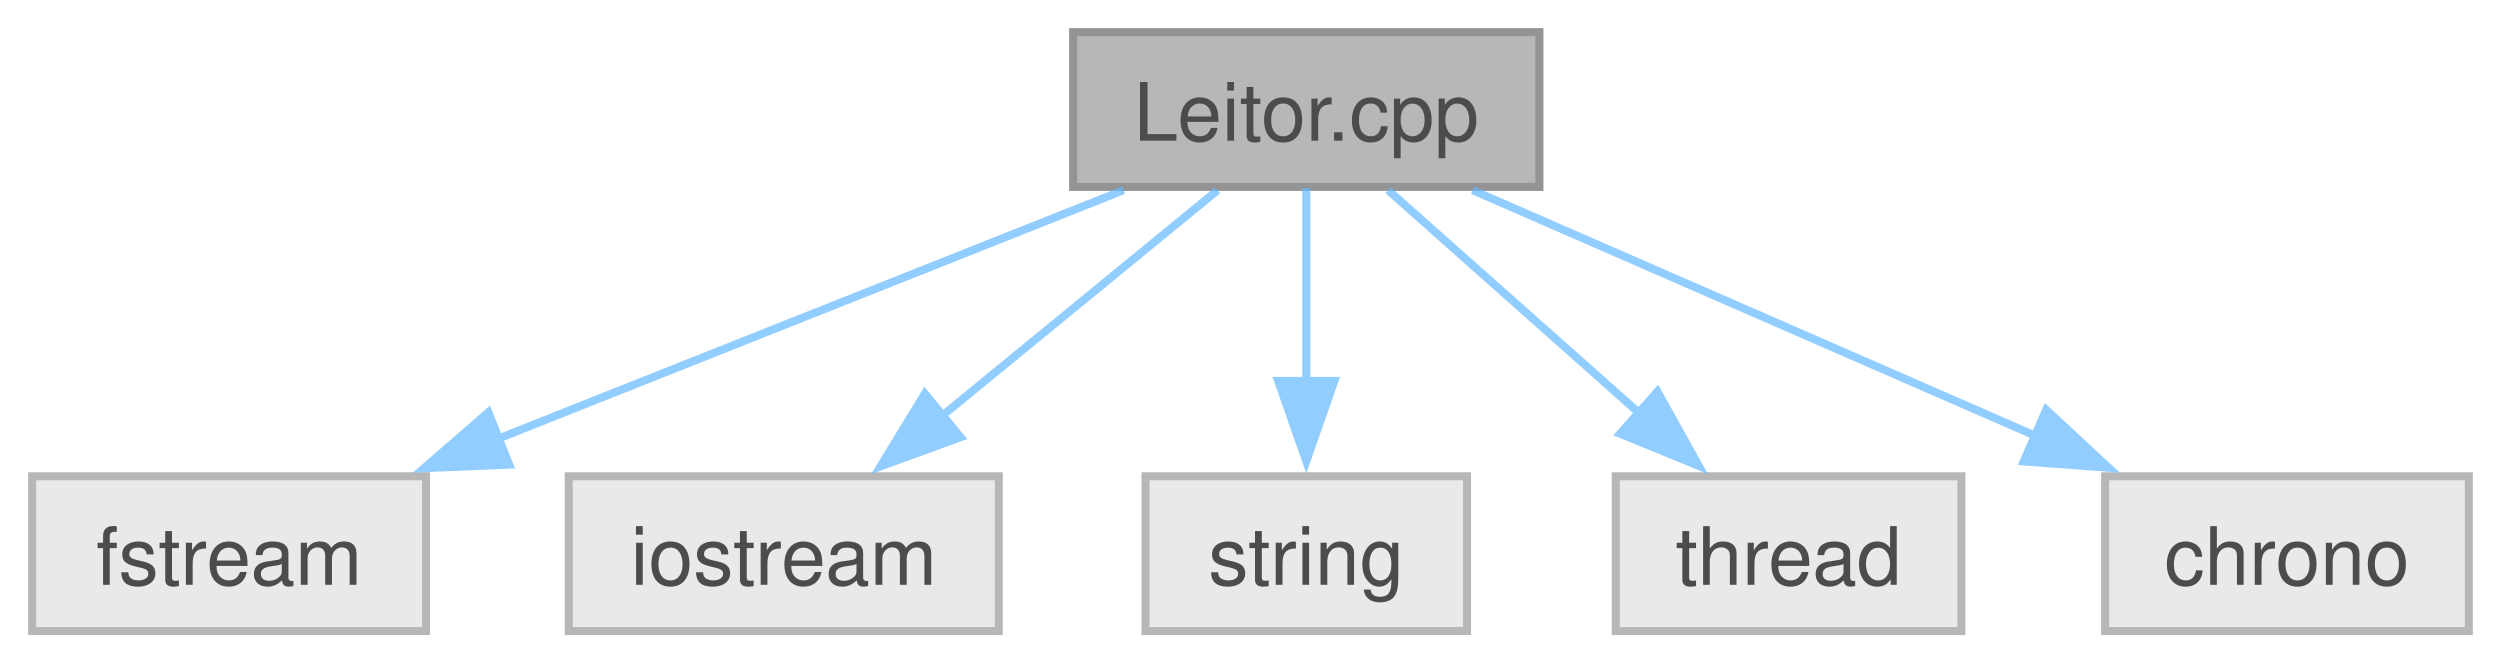
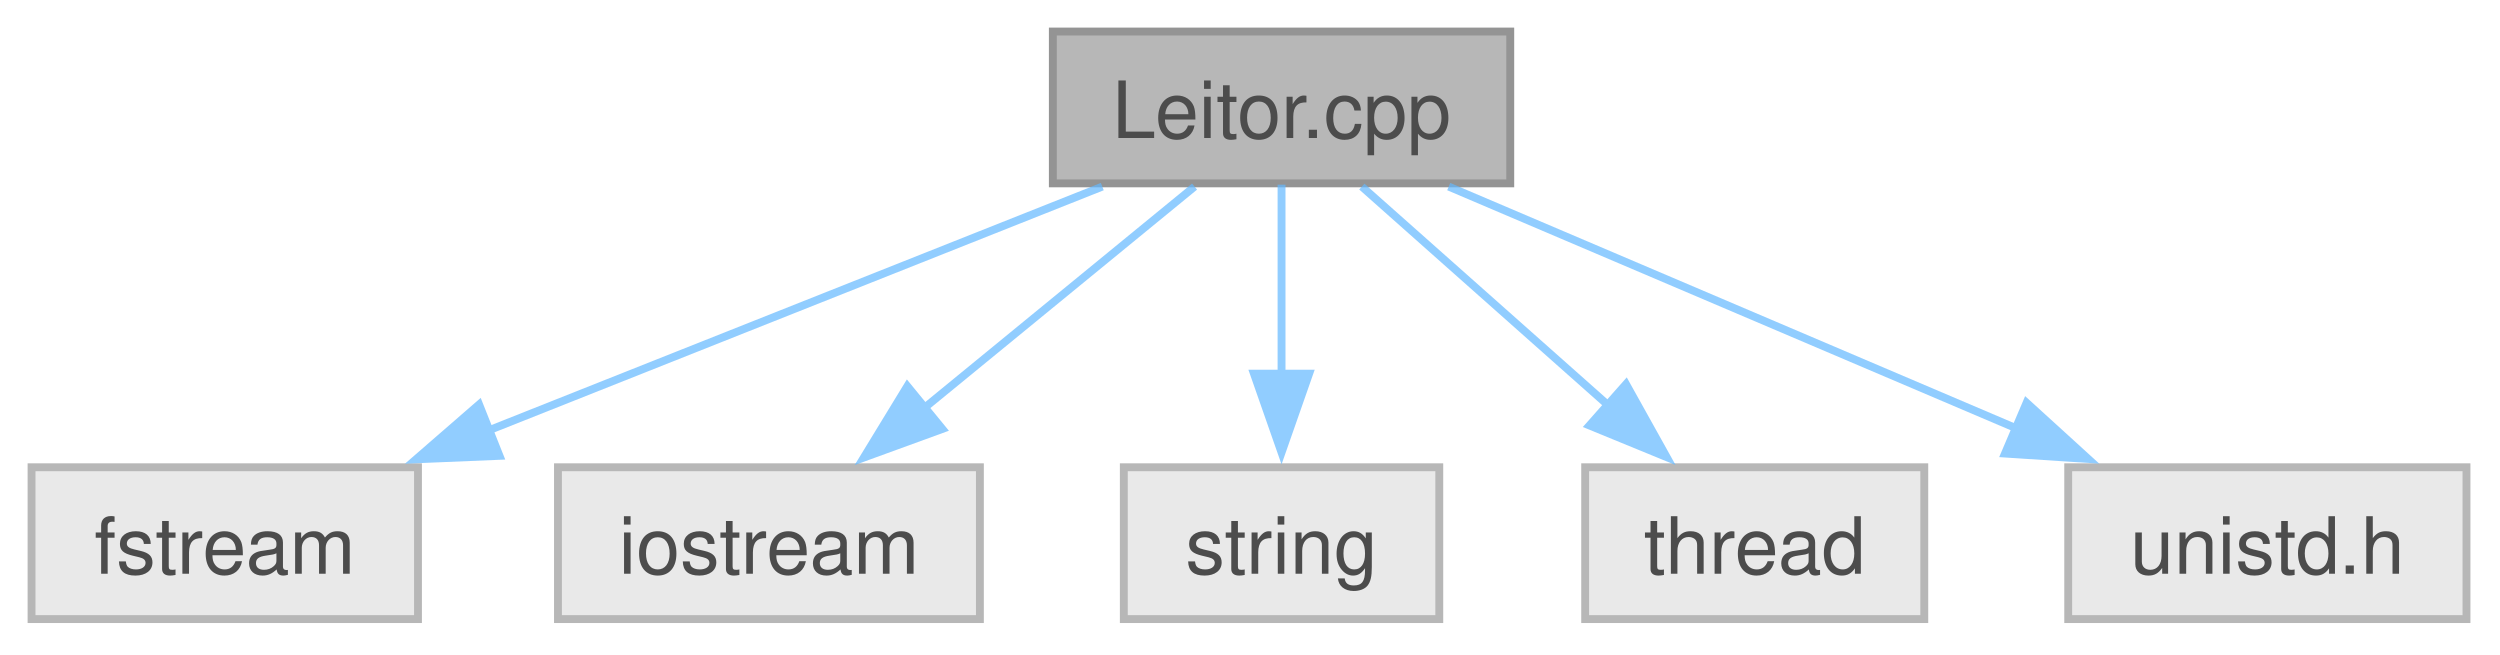
- <svg xmlns="http://www.w3.org/2000/svg" xmlns:xlink="http://www.w3.org/1999/xlink" width="311pt" height="83pt" viewBox="0.00 0.00 311.00 83.00">
+ <svg xmlns="http://www.w3.org/2000/svg" xmlns:xlink="http://www.w3.org/1999/xlink" width="317pt" height="83pt" viewBox="0.00 0.00 317.00 83.00">
  <svg id="main" version="1.1" xml:space="preserve">
    <style type="text/css">
.node, .edge {opacity: 0.7;}
.node.selected, .edge.selected {opacity: 1;}
.edge:hover path { stroke: red; }
.edge:hover polygon { stroke: red; fill: red; }
</style>
    <svg id="graph" class="graph">
      <g id="graph0" class="graph" transform="scale(1 1) rotate(0) translate(4 78.5)">
        <g id="Node000001" class="node">
          <g id="a_Node000001">
            <a xlink:title=" ">
              <polygon fill="#999999" stroke="#666666" points="187.5,-74.5 129.5,-74.5 129.5,-55.25 187.5,-55.25 187.5,-74.5" />
              <text xml:space="preserve" text-anchor="middle" x="158.5" y="-61" font-family="Helvetica,sans-Serif" font-size="10.00">Leitor.cpp</text>
            </a>
          </g>
        </g>
        <g id="Node000002" class="node">
          <g id="a_Node000002">
            <a xlink:title=" ">
              <polygon fill="#e0e0e0" stroke="#999999" points="49,-19.25 0,-19.25 0,0 49,0 49,-19.25" />
              <text xml:space="preserve" text-anchor="middle" x="24.5" y="-5.75" font-family="Helvetica,sans-Serif" font-size="10.00">fstream</text>
            </a>
          </g>
        </g>
        <g id="edge1_Node000001_Node000002" class="edge">
          <g id="a_edge1_Node000001_Node000002">
            <a xlink:title=" ">
              <path fill="none" stroke="#63b8ff" d="M135.77,-54.84C114.4,-46.35 82.16,-33.54 57.87,-23.89" />
              <polygon fill="#63b8ff" stroke="#63b8ff" points="59.34,-20.7 48.75,-20.26 56.75,-27.21 59.34,-20.7" />
            </a>
          </g>
        </g>
        <g id="Node000003" class="node">
          <g id="a_Node000003">
            <a xlink:title=" ">
              <polygon fill="#e0e0e0" stroke="#999999" points="120.25,-19.25 66.75,-19.25 66.75,0 120.25,0 120.25,-19.25" />
              <text xml:space="preserve" text-anchor="middle" x="93.5" y="-5.75" font-family="Helvetica,sans-Serif" font-size="10.00">iostream</text>
            </a>
          </g>
        </g>
        <g id="edge2_Node000001_Node000003" class="edge">
          <g id="a_edge2_Node000001_Node000003">
            <a xlink:title=" ">
              <path fill="none" stroke="#63b8ff" d="M147.47,-54.84C138.08,-47.15 124.35,-35.9 113.09,-26.68" />
              <polygon fill="#63b8ff" stroke="#63b8ff" points="115.49,-24.11 105.53,-20.48 111.05,-29.53 115.49,-24.11" />
            </a>
          </g>
        </g>
        <g id="Node000004" class="node">
          <g id="a_Node000004">
            <a xlink:title=" ">
              <polygon fill="#e0e0e0" stroke="#999999" points="178.5,-19.25 138.5,-19.25 138.5,0 178.5,0 178.5,-19.25" />
              <text xml:space="preserve" text-anchor="middle" x="158.5" y="-5.75" font-family="Helvetica,sans-Serif" font-size="10.00">string</text>
            </a>
          </g>
        </g>
        <g id="edge3_Node000001_Node000004" class="edge">
          <g id="a_edge3_Node000001_Node000004">
            <a xlink:title=" ">
              <path fill="none" stroke="#63b8ff" d="M158.5,-55.08C158.5,-48.57 158.5,-39.42 158.5,-31.12" />
              <polygon fill="#63b8ff" stroke="#63b8ff" points="162,-31.12 158.5,-21.12 155,-31.12 162,-31.12" />
            </a>
          </g>
        </g>
        <g id="Node000005" class="node">
          <g id="a_Node000005">
            <a xlink:title=" ">
              <polygon fill="#e0e0e0" stroke="#999999" points="240,-19.25 197,-19.25 197,0 240,0 240,-19.25" />
              <text xml:space="preserve" text-anchor="middle" x="218.5" y="-5.75" font-family="Helvetica,sans-Serif" font-size="10.00">thread</text>
            </a>
          </g>
        </g>
        <g id="edge4_Node000001_Node000005" class="edge">
          <g id="a_edge4_Node000001_Node000005">
            <a xlink:title=" ">
              <path fill="none" stroke="#63b8ff" d="M168.68,-54.84C177.26,-47.22 189.77,-36.12 200.1,-26.95" />
              <polygon fill="#63b8ff" stroke="#63b8ff" points="202.18,-29.79 207.34,-20.53 197.54,-24.55 202.18,-29.79" />
            </a>
          </g>
        </g>
        <g id="Node000006" class="node">
          <g id="a_Node000006">
            <a xlink:title=" ">
-               <polygon fill="#e0e0e0" stroke="#999999" points="303.12,-19.25 257.88,-19.25 257.88,0 303.12,0 303.12,-19.25" />
-               <text xml:space="preserve" text-anchor="middle" x="280.5" y="-5.75" font-family="Helvetica,sans-Serif" font-size="10.00">chrono</text>
+               <polygon fill="#e0e0e0" stroke="#999999" points="308.75,-19.25 258.25,-19.25 258.25,0 308.75,0 308.75,-19.25" />
+               <text xml:space="preserve" text-anchor="middle" x="283.5" y="-5.75" font-family="Helvetica,sans-Serif" font-size="10.00">unistd.h</text>
            </a>
          </g>
        </g>
        <g id="edge5_Node000001_Node000006" class="edge">
          <g id="a_edge5_Node000001_Node000006">
            <a xlink:title=" ">
-               <path fill="none" stroke="#63b8ff" d="M179.2,-54.84C198.39,-46.47 227.21,-33.88 249.22,-24.28" />
-               <polygon fill="#63b8ff" stroke="#63b8ff" points="250.55,-27.52 258.32,-20.31 247.75,-21.1 250.55,-27.52" />
+               <path fill="none" stroke="#63b8ff" d="M179.7,-54.84C199.46,-46.43 229.17,-33.77 251.75,-24.15" />
+               <polygon fill="#63b8ff" stroke="#63b8ff" points="252.97,-27.43 260.8,-20.3 250.23,-20.99 252.97,-27.43" />
            </a>
          </g>
        </g>
      </g>
    </svg>
  </svg>
  <style type="text/css">

[data-mouse-over-selected='false'] { opacity: 0.7; }
[data-mouse-over-selected='true']  { opacity: 1.0; }

</style>
</svg>
